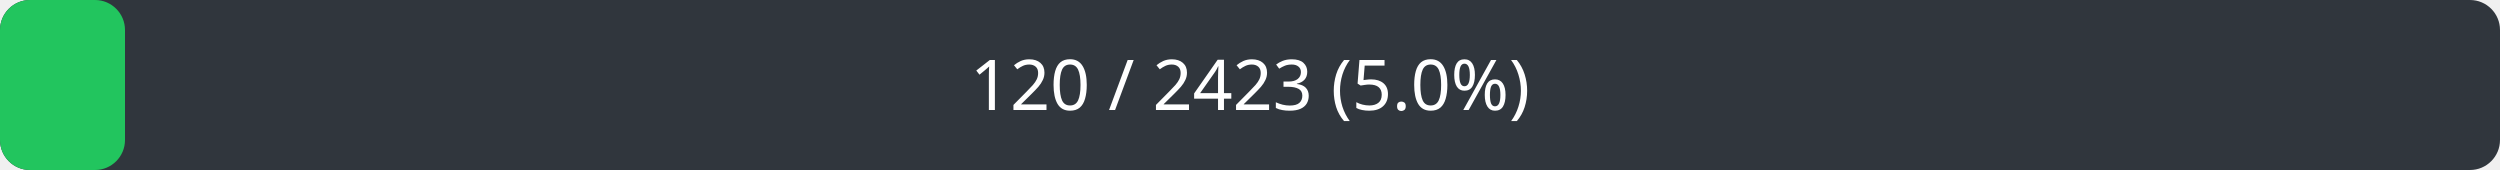
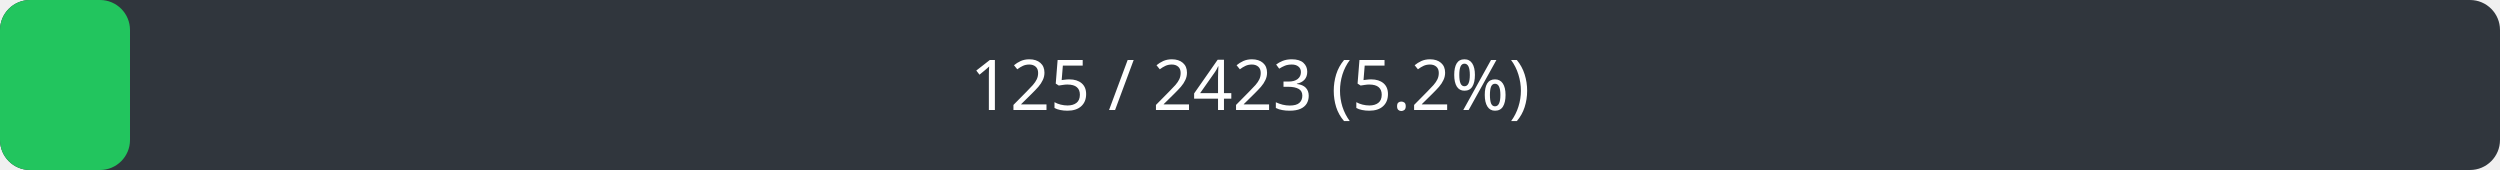
<svg xmlns="http://www.w3.org/2000/svg" width="500" height="34" viewBox="0 0 500 34">
  <rect x="0" y="0" width="500" height="34" rx="6" fill="#30363d" />
-   <rect x="0" y="0" width="25" height="34" rx="6" fill="#22c55e" />
-   <text x="250.0" y="22.0" font-family="Verdana, sans-serif" font-size="14" fill="#ffffff" text-anchor="middle">120 / 2423 (5.0%)</text>
+   <rect x="0" y="0" width="26" height="34" rx="6" fill="#22c55e" />
+   <text x="250.0" y="22.0" font-family="Verdana, sans-serif" font-size="14" fill="#ffffff" text-anchor="middle">125 / 2423 (5.2%)</text>
</svg>
